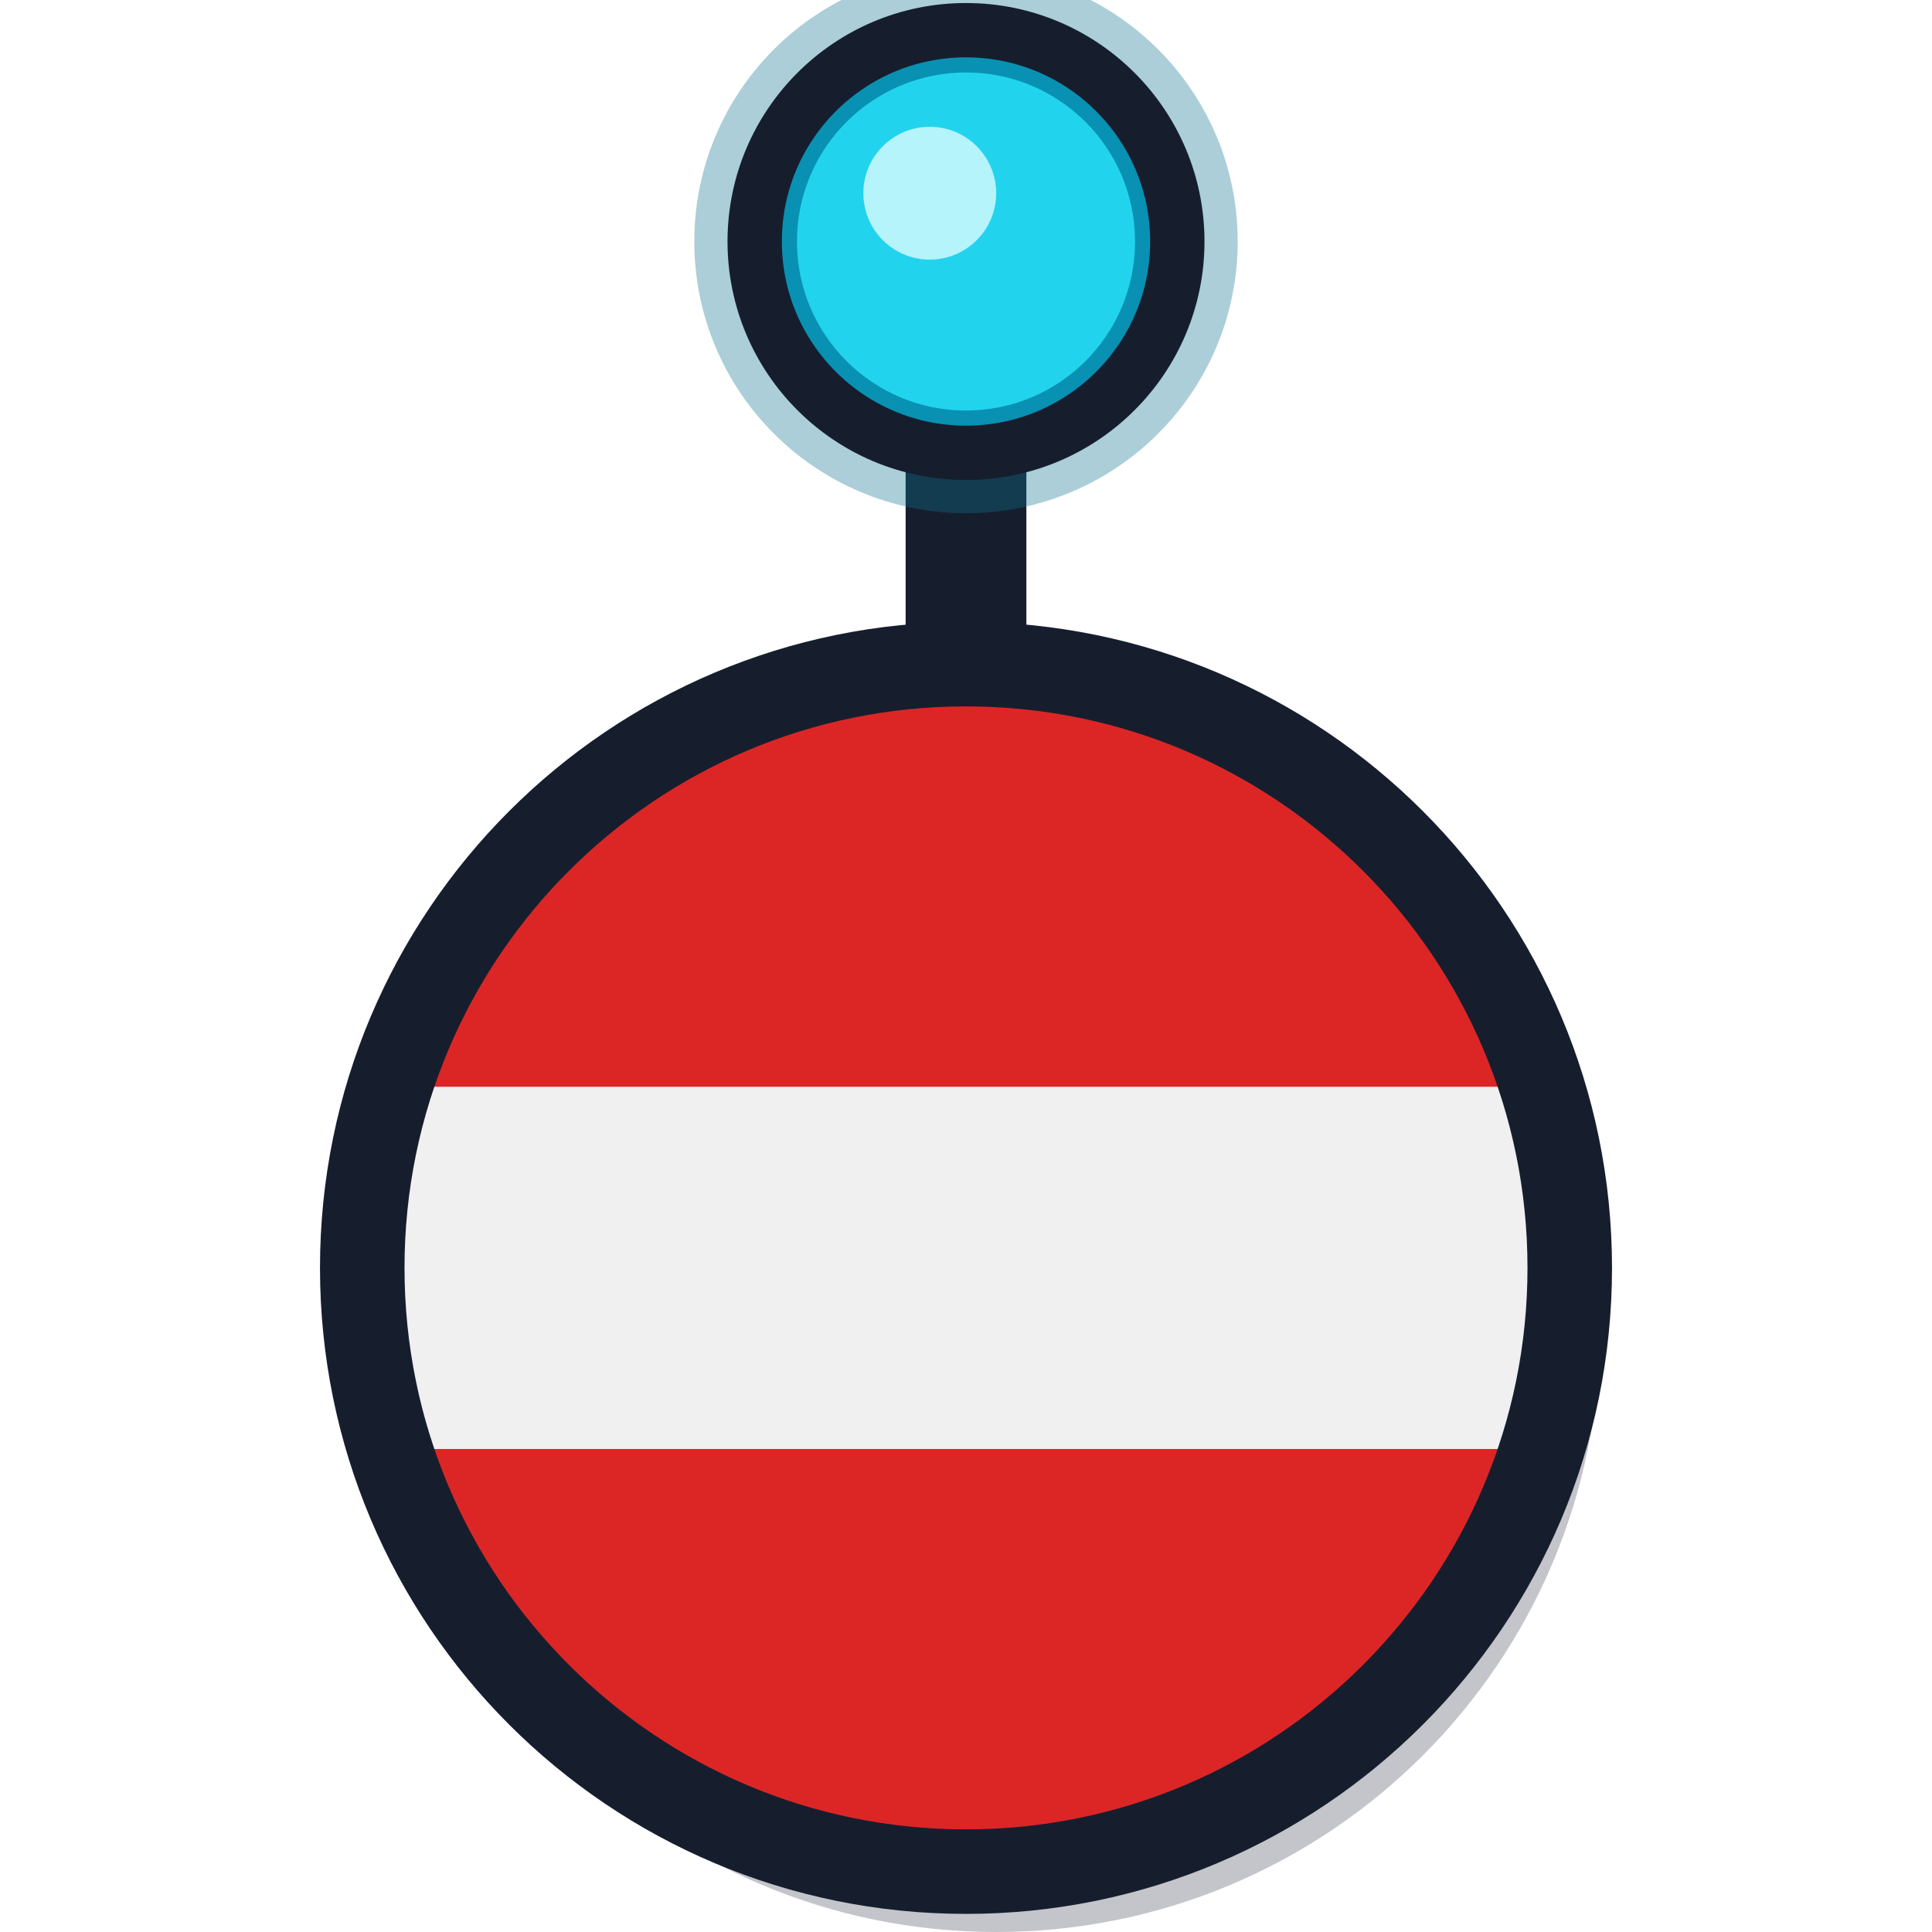
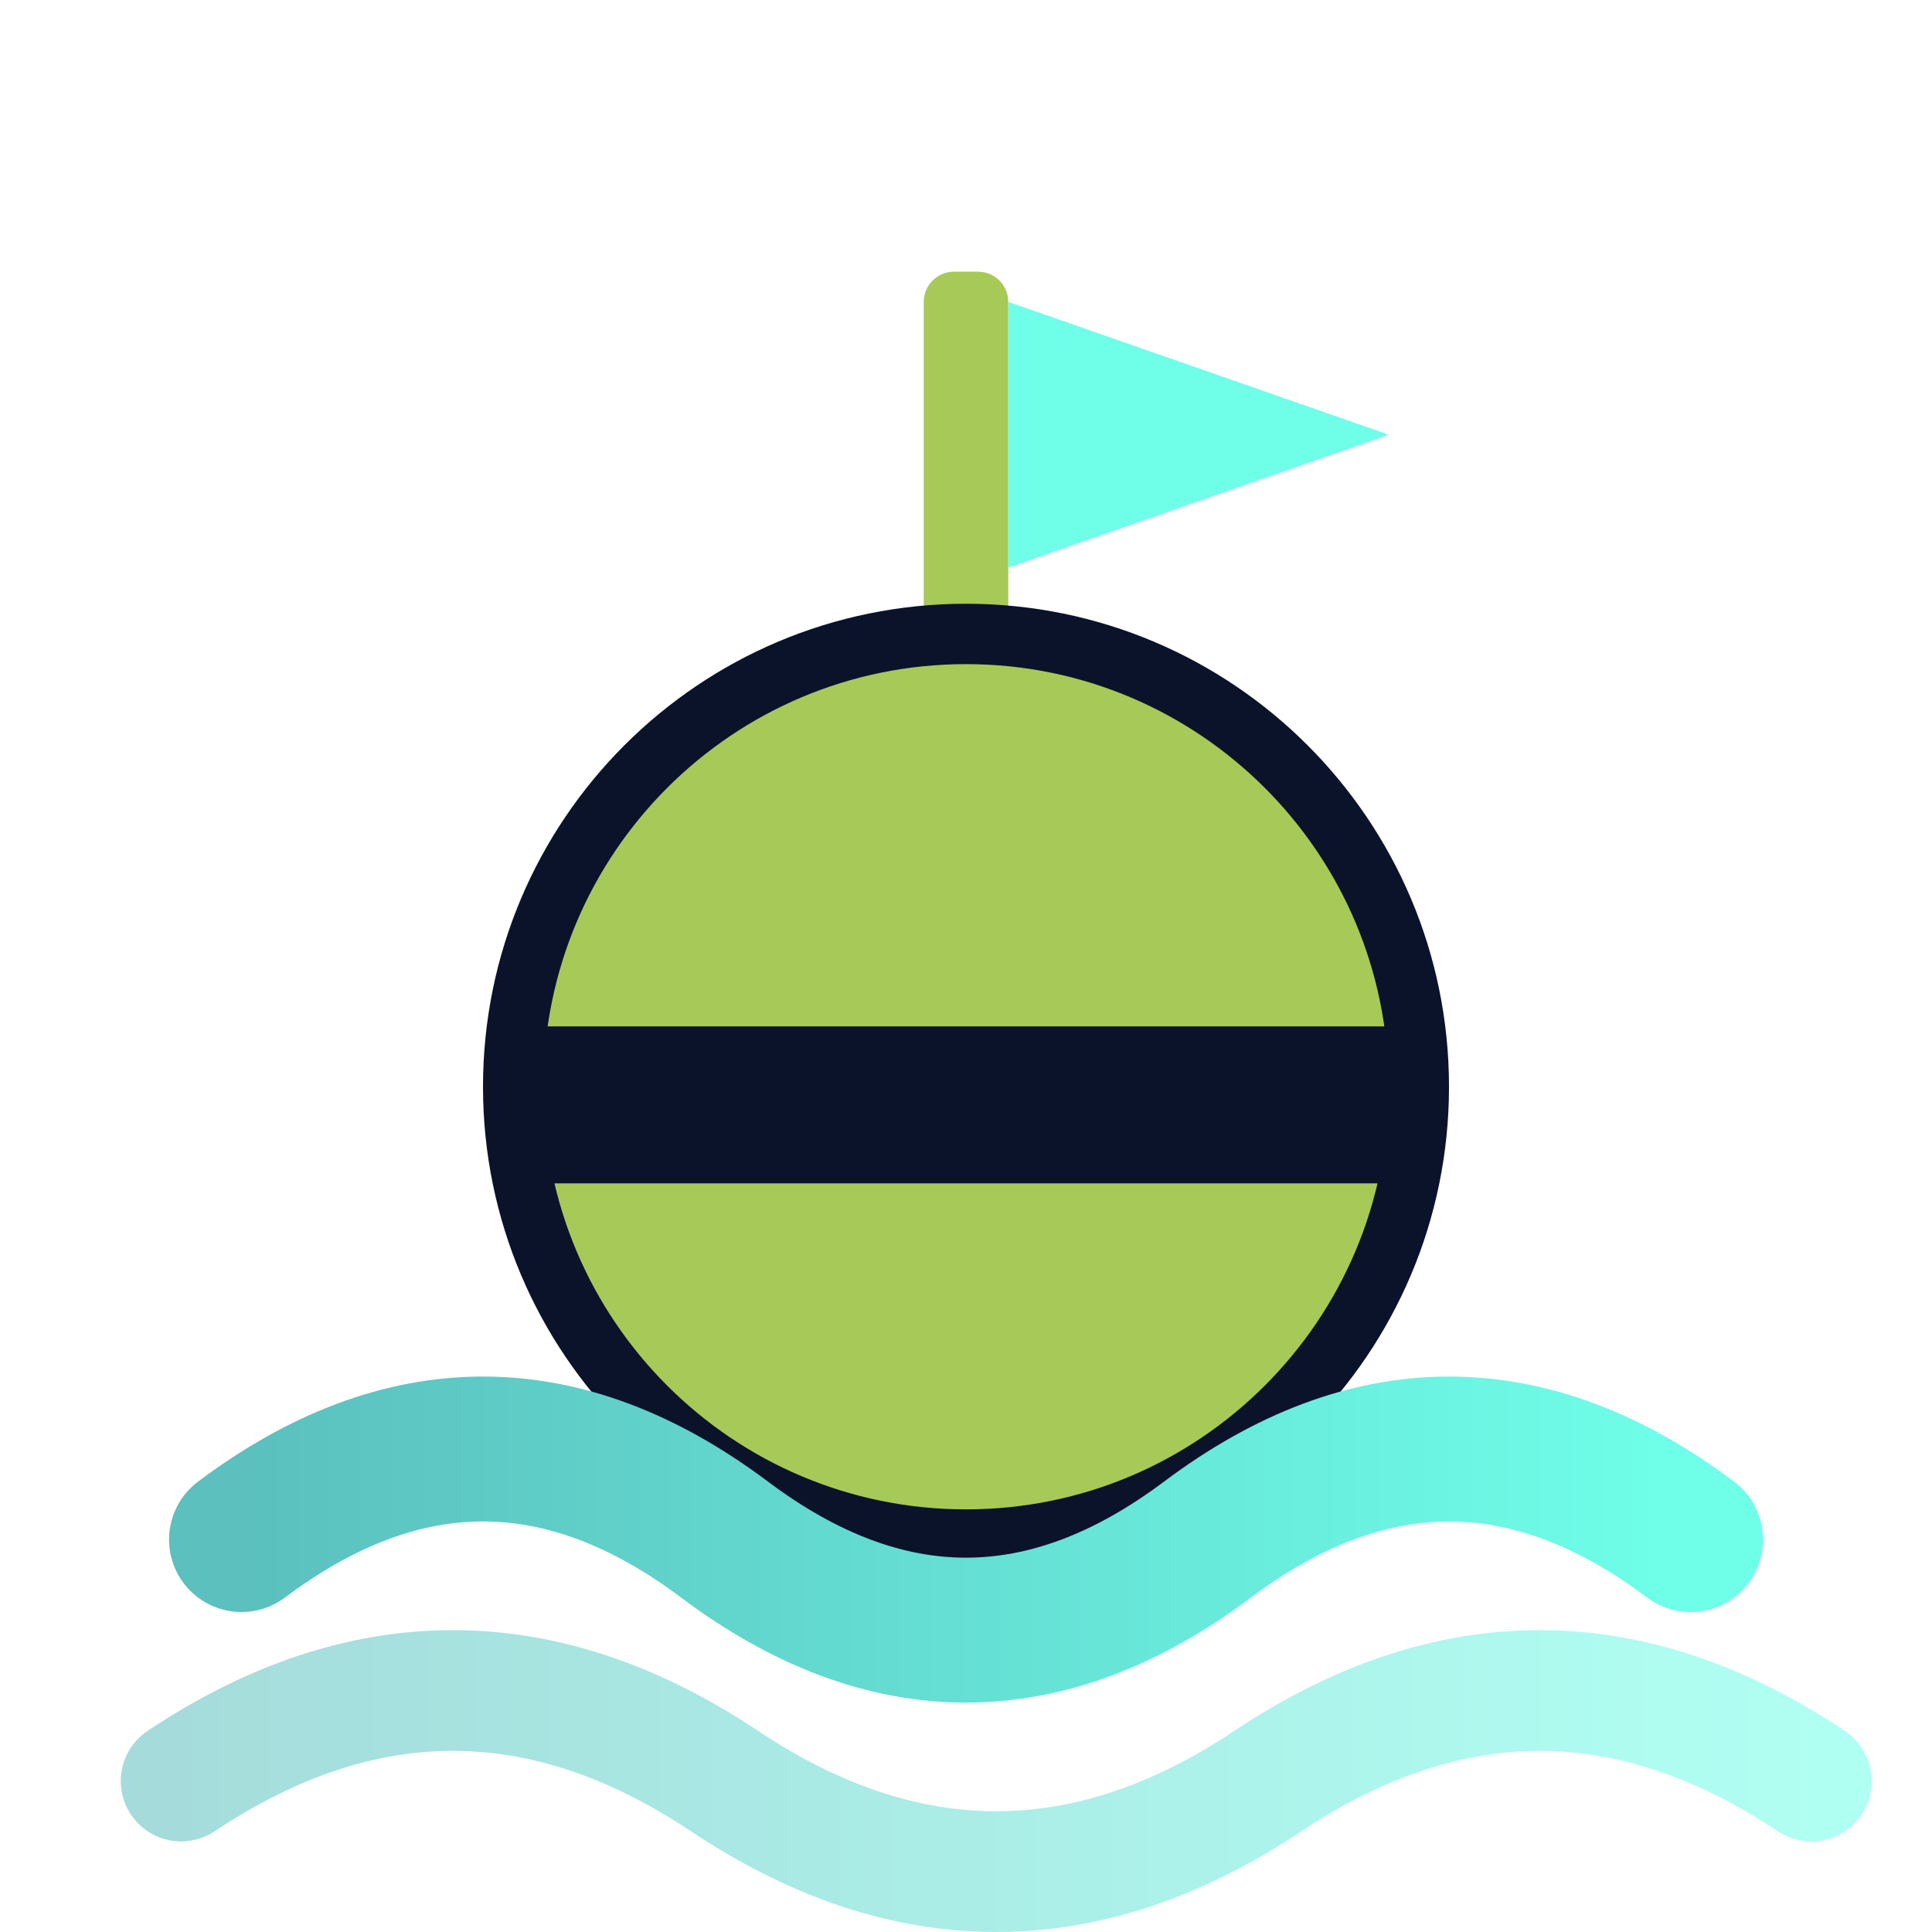
<svg xmlns="http://www.w3.org/2000/svg" viewBox="0 0 32 32">
  <defs>
-     <clipPath id="b">
-       <circle cx="16" cy="21" r="10" />
+     <linearGradient id="wave" x1="0" y1="0" x2="1" y2="0">
+       <stop offset="0%" stop-color="#5BC0BE" />
+       <stop offset="100%" stop-color="#6FFFE9" />
+     </linearGradient>
+     <clipPath id="buoyClip">
+       <circle cx="16" cy="18" r="7.5" />
    </clipPath>
  </defs>
-   <rect x="15" y="5" width="2" height="7" fill="#161e2e" rx="0.5" />
-   <circle cx="16.5" cy="22" r="10" fill="#0f172a" opacity="0.25" />
-   <g clip-path="url(#b)">
-     <rect x="0" y="0" width="32" height="32" fill="#dc2626" />
-     <rect x="0" y="18" width="32" height="6" fill="#f0f0f0" />
+   <rect x="15.3" y="4.5" width="1.4" height="6" fill="#A7C957" rx="0.5" />
+   <path d="M16.7 5 L23 7.2 L16.7 9.4 Z" fill="#6FFFE9" />
+   <g clip-path="url(#buoyClip)">
+     <rect x="8.5" y="10.5" width="15" height="15" fill="#A7C957" />
+     <rect x="8.5" y="17" width="15" height="2.6" fill="#0B132B" />
  </g>
-   <circle cx="16" cy="21" r="10" fill="none" stroke="#161e2e" stroke-width="1.4" />
-   <circle cx="16" cy="4" r="4.5" fill="#0e7490" opacity="0.35" />
-   <circle cx="16" cy="4" r="3.5" fill="#0891b2" />
-   <circle cx="16" cy="4" r="2.8" fill="#22d3ee" />
-   <circle cx="15.4" cy="3.2" r="1.1" fill="#cffafe" opacity="0.85" />
-   <circle cx="16" cy="4" r="3.5" fill="none" stroke="#161e2e" stroke-width="0.9" />
+   <circle cx="16" cy="18" r="7.5" fill="none" stroke="#0B132B" stroke-width="1" />
+   <path d="M4 25.5 Q8 22.5 12 25.5 T20 25.5 T28 25.5" fill="none" stroke="url(#wave)" stroke-width="2.4" stroke-linecap="round" />
+   <path d="M3 29.5 Q7.5 26.5 12 29.5 T21 29.5 T30 29.5" fill="none" stroke="url(#wave)" stroke-width="2" stroke-linecap="round" opacity="0.55" />
</svg>
